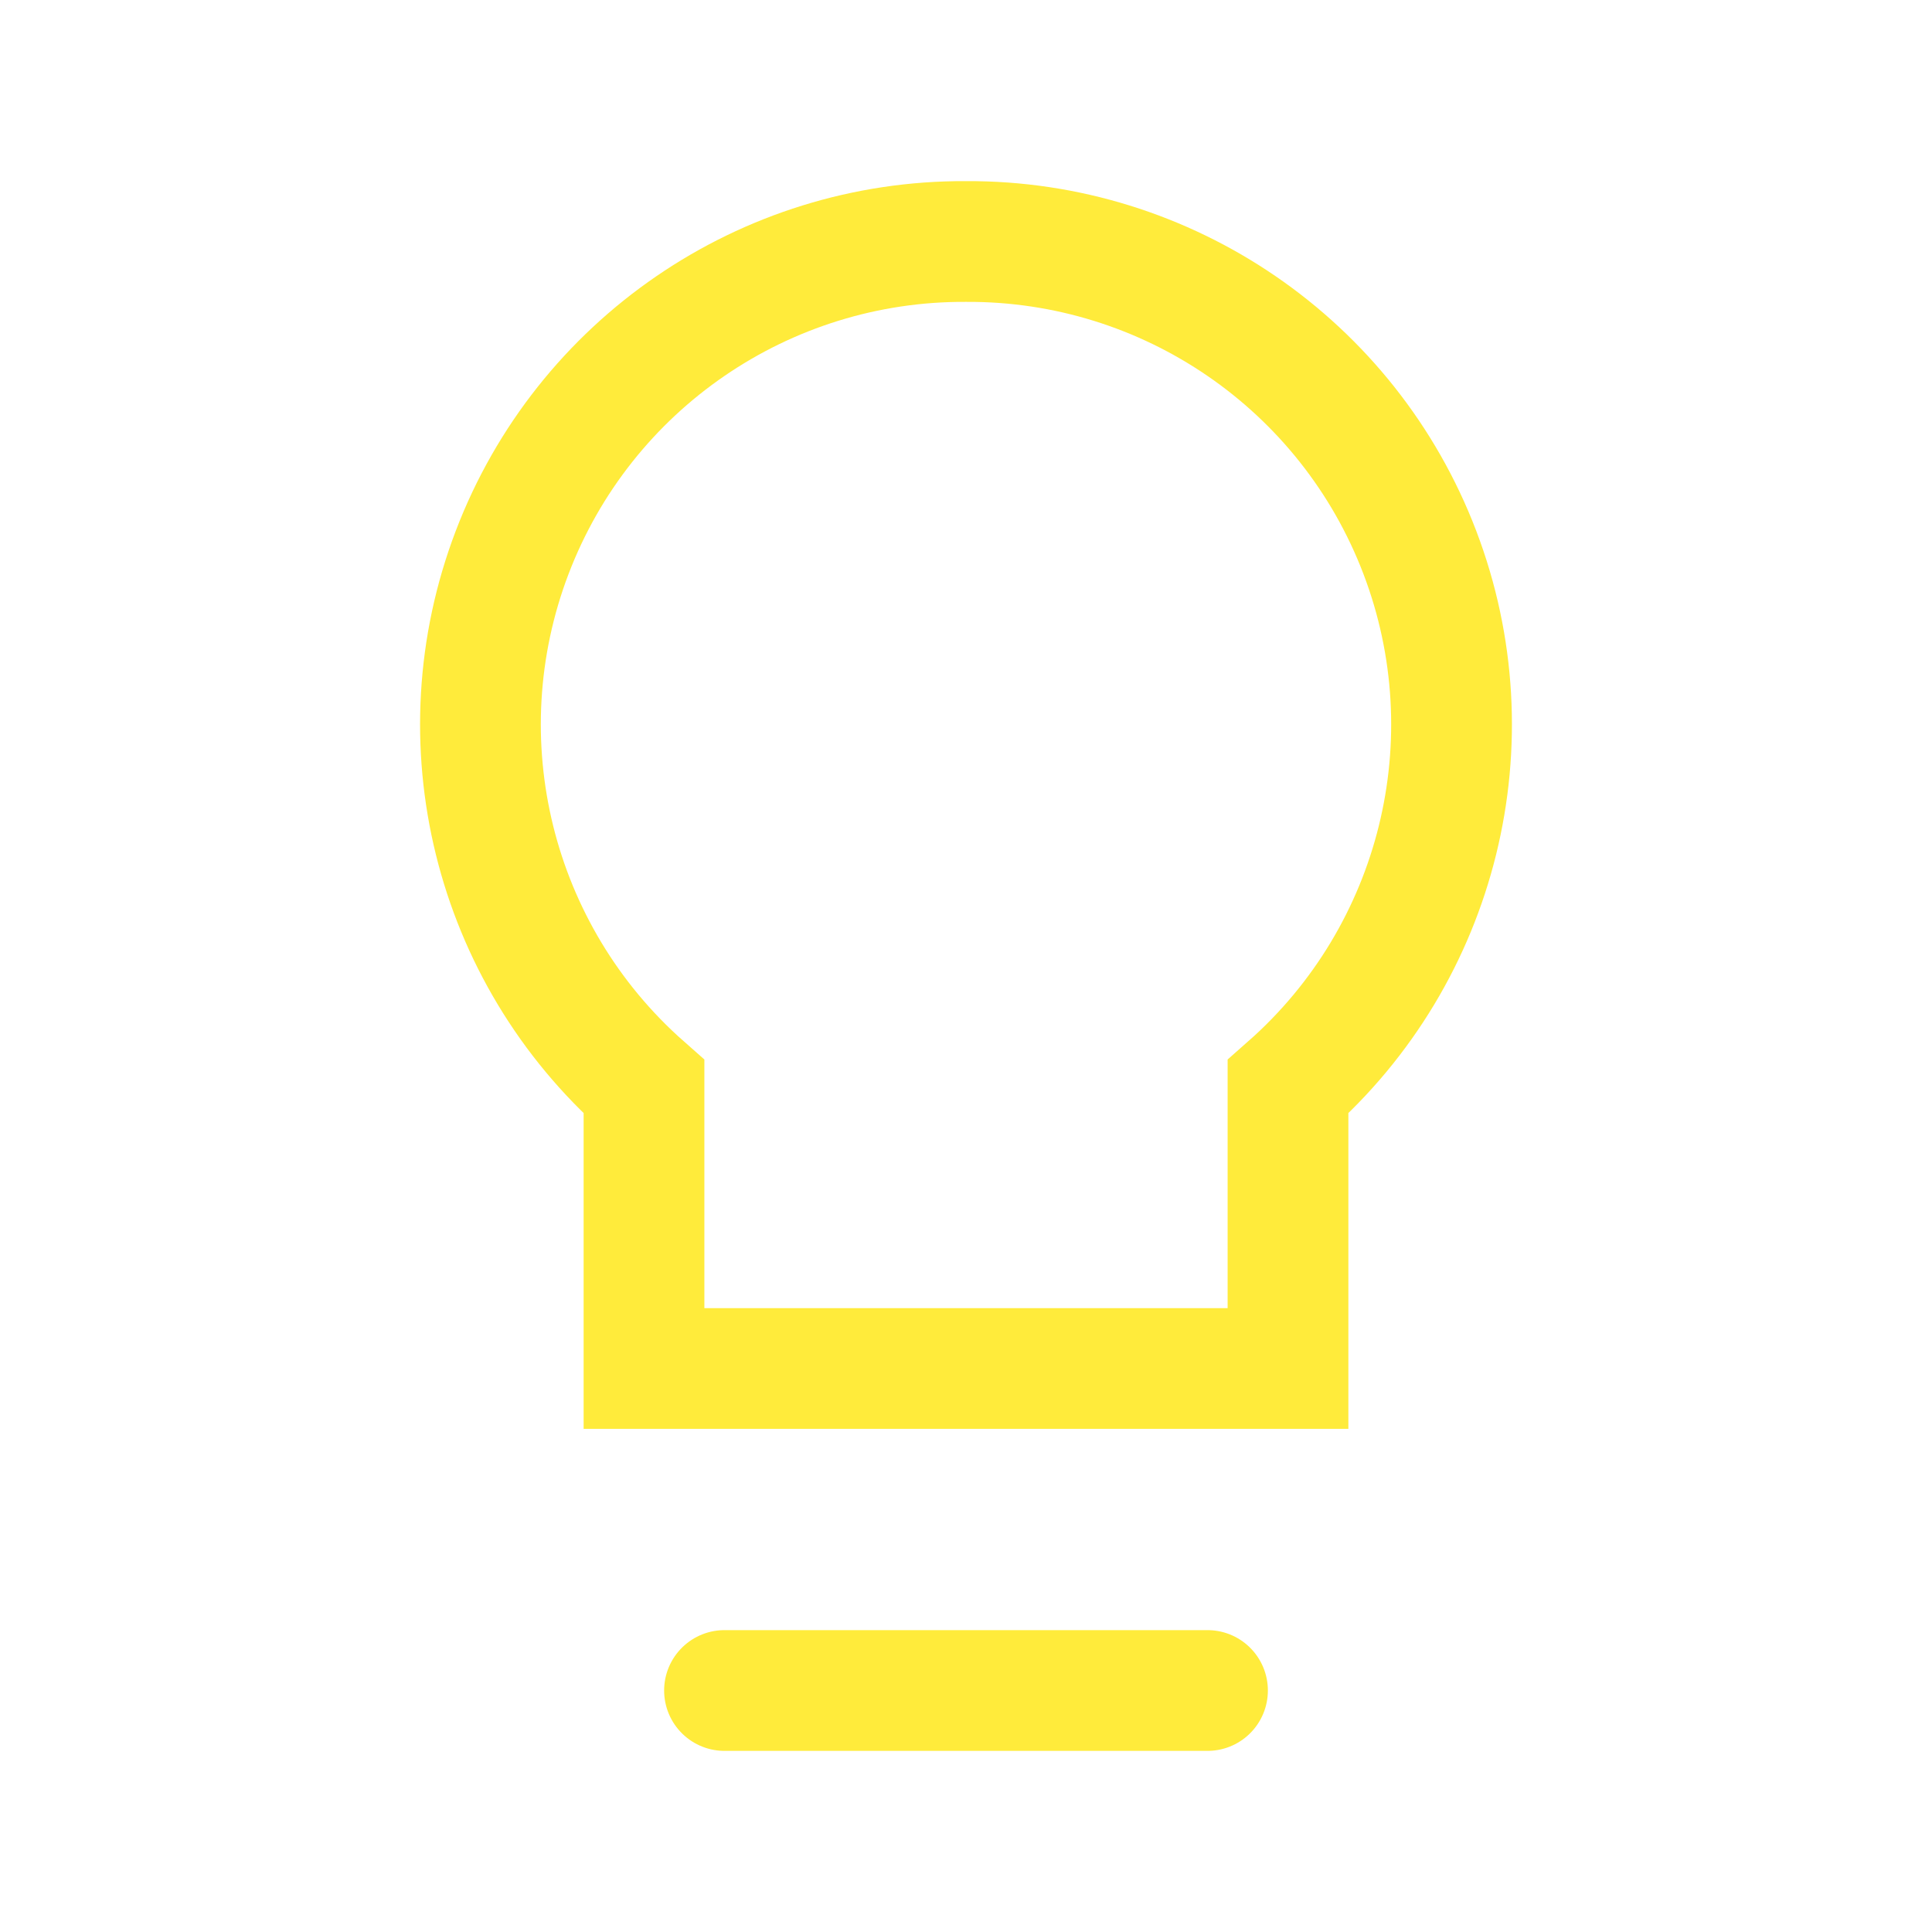
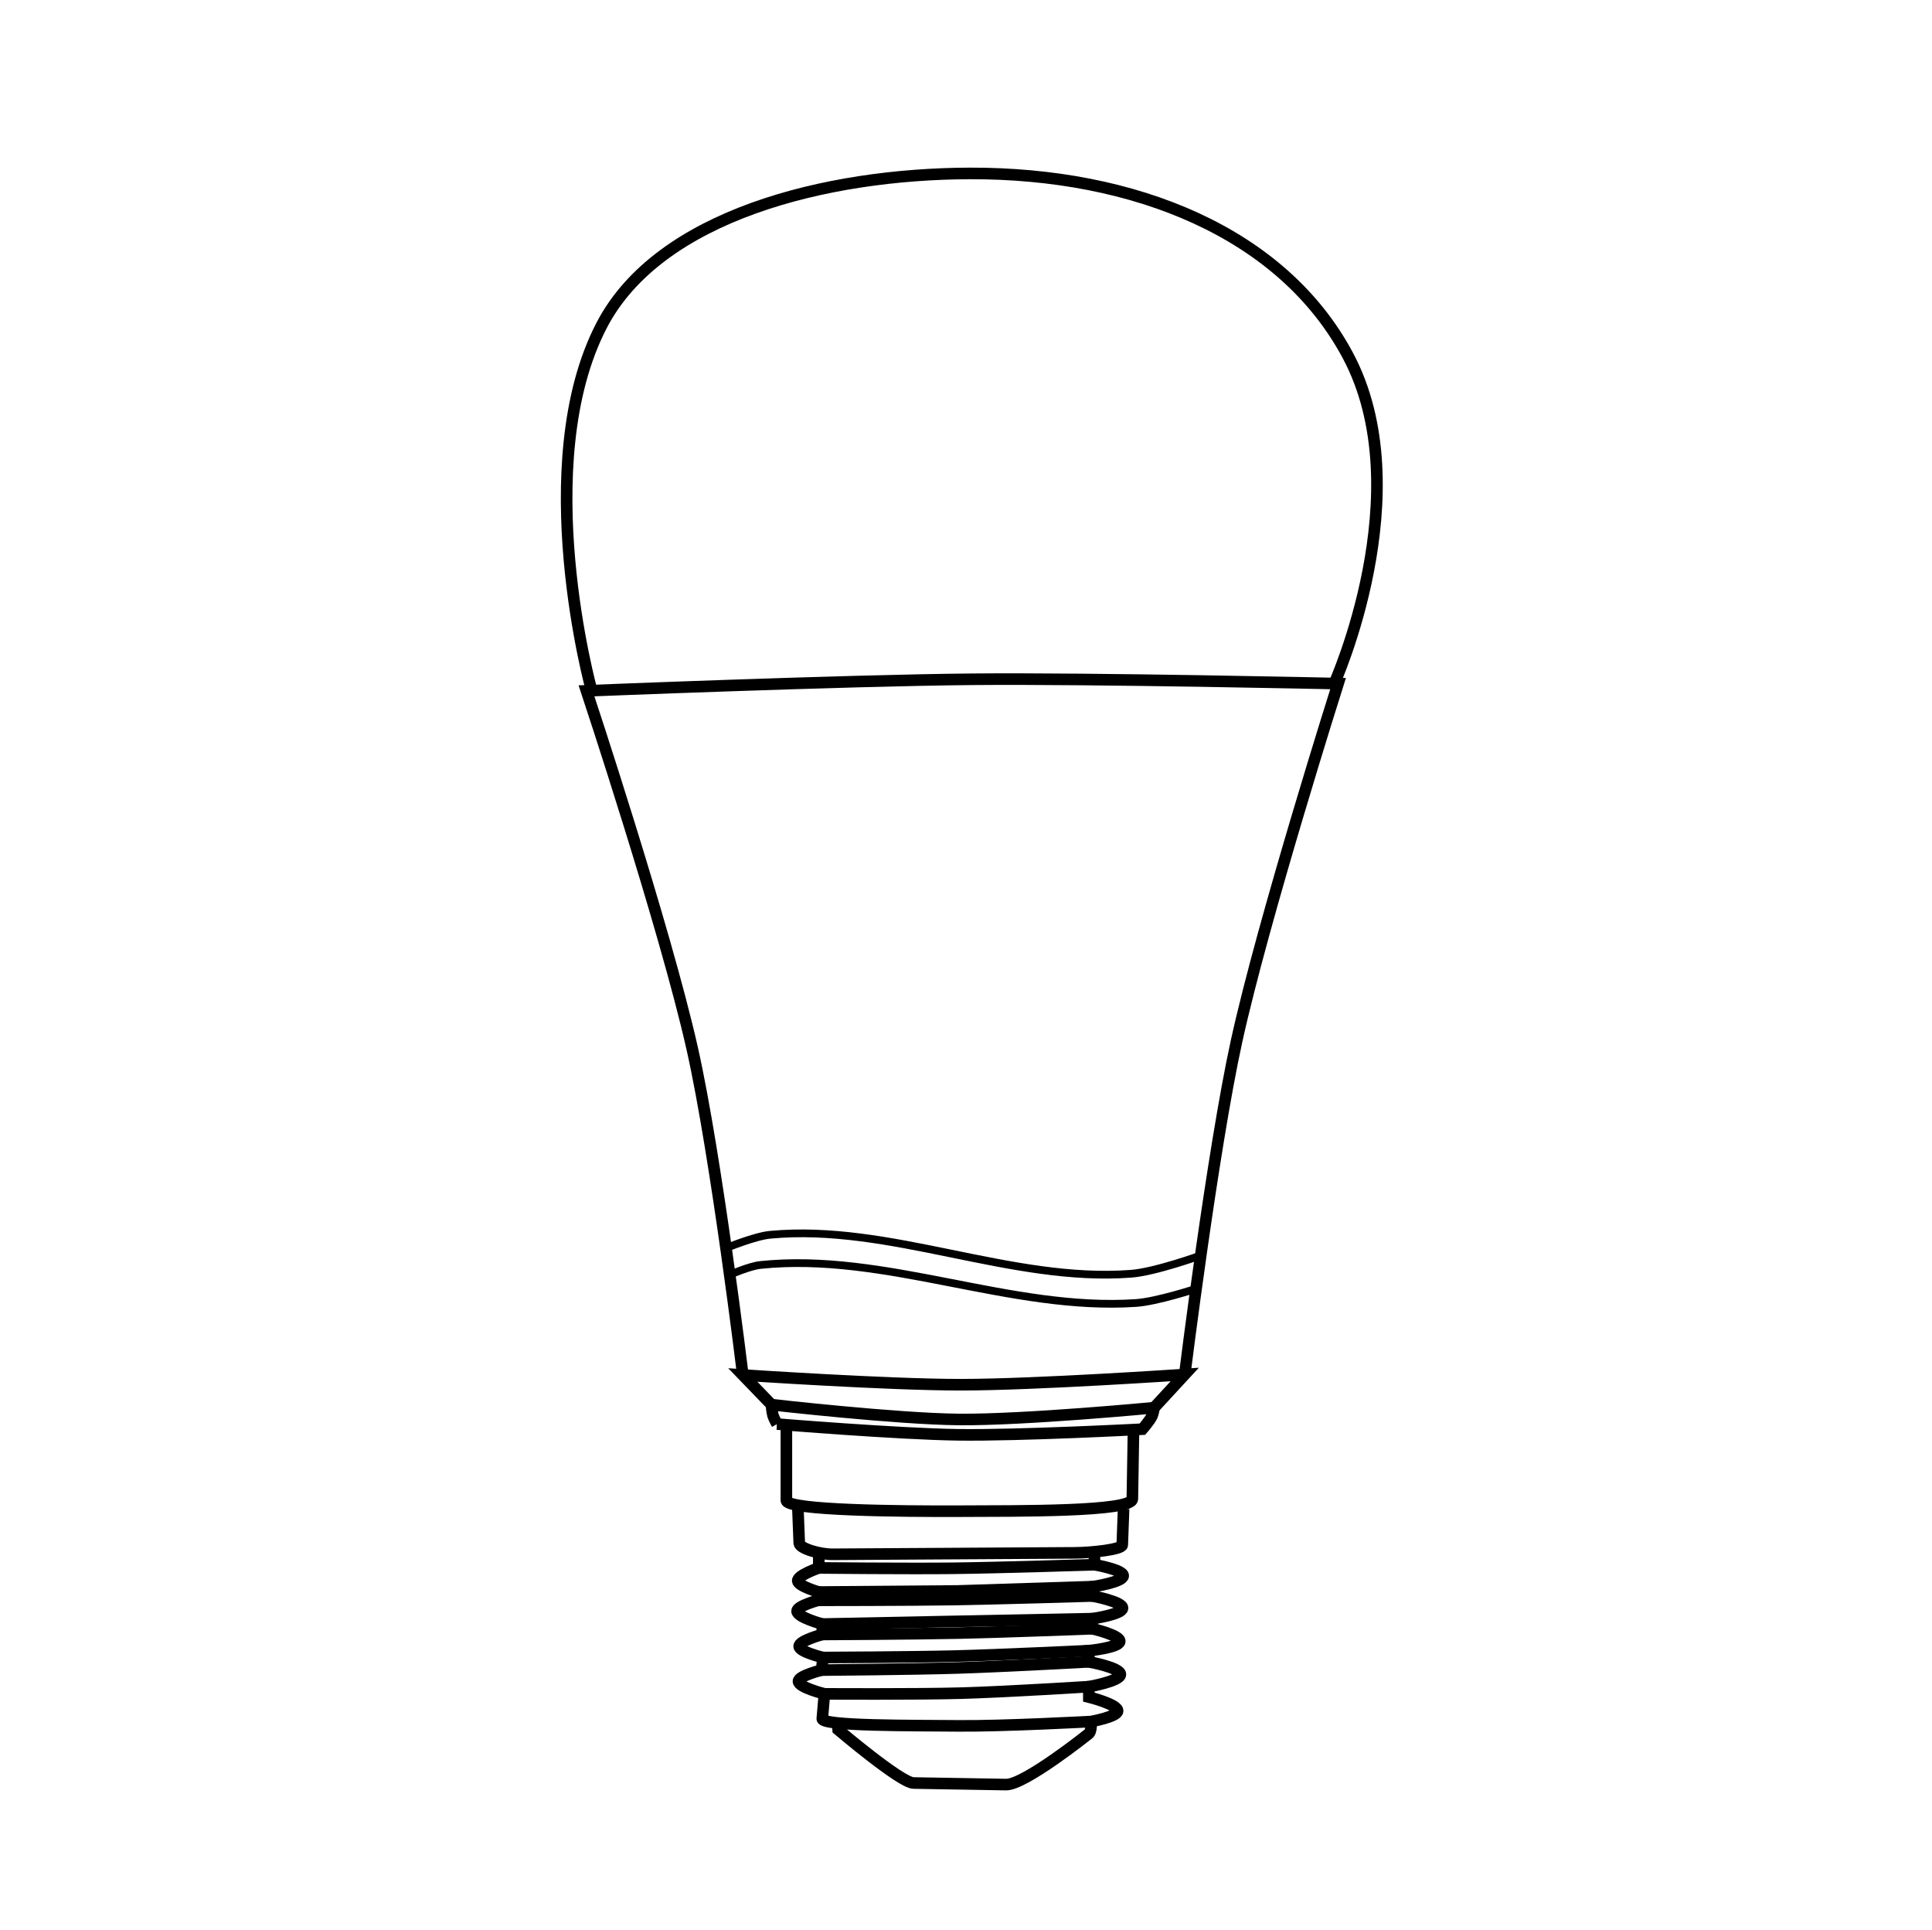
- <svg xmlns="http://www.w3.org/2000/svg" viewBox="0 0 24 24" fill="none" style="color: #FFEB3B">
-   <path d="M9 21h6M10 17h4M12 3a6 6 0 0 0-4 10.5V17h8v-3.5A6 6 0 0 0 12 3z" fill="none" stroke="currentColor" stroke-width="1.5" stroke-linecap="round" />
+ <svg xmlns="http://www.w3.org/2000/svg" xml:space="preserve" style="enable-background:new 0 0 667 666;" viewBox="0 0 667 666" y="0px" x="0px" id="Layer_1" version="1.1">
+   <defs id="defs317">
+     <marker style="overflow:visible" id="Arrow1Send" refX="0" refY="0" orient="auto">
+       <path transform="matrix(-0.2,0,0,-0.2,-1.2,0)" style="fill:#000000;fill-opacity:1;fill-rule:evenodd;stroke:#000000;stroke-width:1pt;stroke-opacity:1" d="M 0,0 5,-5 -12.5,0 5,5 Z" id="path4714" />
+     </marker>
+     <clipPath id="clipPath69-0">
+       <path d="m 409.441,126.252 v -43.63 h 147.796 v 43.63" id="path71-2" />
+     </clipPath>
+     <clipPath id="clipPath101-1">
+       <path d="m 409.441,126.252 v -43.63 h 147.796 v 43.63" id="path103-6" />
+     </clipPath>
+     <clipPath id="clipPath69">
+       <path d="m 409.441,126.252 v -43.63 h 147.796 v 43.63" id="path71" />
+     </clipPath>
+     <clipPath id="clipPath101">
+       <path d="m 409.441,126.252 v -43.63 h 147.796 v 43.63" id="path103" />
+     </clipPath>
+   </defs>
+   <style id="style2" type="text/css">
+ 	.st0{fill:none;stroke:#000000;stroke-width:2;stroke-linecap:round;stroke-linejoin:round;stroke-miterlimit:10;}
+ </style>
+   <path id="path883" d="m 271.489,491.791 v 26.112 c 0,3.494 39.98,3.822 60.118,3.73 19.902,-0.091 59.246,0.234 59.322,-4.228 l 0.398,-23.625" style="fill:none;stroke:#000000;stroke-width:4;stroke-linecap:butt;stroke-linejoin:miter;stroke-miterlimit:4;stroke-dasharray:none;stroke-opacity:1" />
+   <path id="path885" d="m 275.471,520.836 0.462,11.82 c 0.071,1.818 7.016,3.884 11.544,3.857 83.575,-0.498 0,0 83.575,-0.498 5.72,-0.034 16.333,-1.153 16.392,-2.737 l 0.462,-12.443" style="fill:none;stroke:#000000;stroke-width:4;stroke-linecap:butt;stroke-linejoin:miter;stroke-miterlimit:4;stroke-dasharray:none;stroke-opacity:1" />
+   <path id="path887" d="m 282.677,536.5 v 4.719 c 0,0 -7.405,2.532 -7.265,4.471 0.129,1.785 7.265,3.85 7.265,3.85 l -0.242,2.856 c 0,0 -7.265,1.969 -7.265,3.726 3e-5,2.107 8.718,4.471 8.718,4.471 v 3.601 c 0,0 -8.078,2.167 -7.991,4.098 0.086,1.904 8.234,3.85 8.234,3.85 l -0.484,4.346 c 0,0 -7.985,1.976 -7.991,3.85 -0.007,2.108 8.96,4.346 8.96,4.346 0,0 0,0 -0.726,8.569 -0.22,2.592 31.24,2.325 46.98,2.484 15.284,0.154 45.769,-1.49 45.769,-1.49 0,0 8.993,-1.626 9.202,-3.601 0.248,-2.339 -9.929,-4.843 -9.929,-4.843 v -3.601 c 0,0 10.865,-1.888 10.897,-4.222 0.032,-2.36 -10.897,-4.346 -10.897,-4.346 v -3.85 c 0,0 10.189,-1.023 10.655,-3.105 0.489,-2.183 -9.444,-4.471 -9.444,-4.471 v -3.477 c 0,0 10.255,-1.456 10.413,-3.601 0.167,-2.268 -10.413,-4.222 -10.413,-4.222 l 0.242,-3.229 c 0,0 10.332,-1.556 10.413,-3.726 0.079,-2.127 -9.929,-3.85 -9.929,-3.85 v -4.098" style="fill:none;stroke:#000000;stroke-width:4;stroke-linecap:butt;stroke-linejoin:miter;stroke-miterlimit:4;stroke-dasharray:none;stroke-opacity:1" />
+   <path id="path889" d="m 282.677,541.219 c 0,0 30.839,0.299 46.253,0.124 16.322,-0.185 48.917,-1.242 48.917,-1.242" style="fill:none;stroke:#000000;stroke-width:4;stroke-linecap:butt;stroke-linejoin:miter;stroke-miterlimit:4;stroke-dasharray:none;stroke-opacity:1" />
+   <path id="path891" d="m 282.677,549.539 47.948,-0.373 46.737,-1.49" style="fill:none;stroke:#000000;stroke-width:4;stroke-linecap:butt;stroke-linejoin:miter;stroke-miterlimit:4;stroke-dasharray:none;stroke-opacity:1" />
+   <path id="path893" d="m 282.435,552.396 c 0,0 30.68,-0.012 46.011,-0.248 16.238,-0.251 48.675,-1.242 48.675,-1.242" style="fill:none;stroke:#000000;stroke-width:4;stroke-linecap:butt;stroke-linejoin:miter;stroke-miterlimit:4;stroke-dasharray:none;stroke-opacity:1" />
+   <path id="path895" d="m 283.888,560.592 c 0,0 28.736,-0.582 43.105,-0.869 16.709,-0.334 50.128,-0.993 50.128,-0.993" style="fill:none;stroke:#000000;stroke-width:4;stroke-linecap:butt;stroke-linejoin:miter;stroke-miterlimit:4;stroke-dasharray:none;stroke-opacity:1" />
+   <path id="path897" d="m 283.888,564.193 c 0,0 31.653,-0.157 47.464,-0.497 15.274,-0.328 45.769,-1.49 45.769,-1.49" style="fill:none;stroke:#000000;stroke-width:4;stroke-linecap:butt;stroke-linejoin:miter;stroke-miterlimit:4;stroke-dasharray:none;stroke-opacity:1" />
+   <path id="path899" d="m 284.13,572.141 c 0,0 30.366,-0.109 45.527,-0.497 15.446,-0.395 46.253,-1.863 46.253,-1.863" style="fill:none;stroke:#000000;stroke-width:4;stroke-linecap:butt;stroke-linejoin:miter;stroke-miterlimit:4;stroke-dasharray:none;stroke-opacity:1" />
+   <path id="path901" d="m 283.645,576.487 c 0,0 31.503,-0.253 47.222,-0.745 15.049,-0.471 45.042,-2.111 45.042,-2.111" style="fill:none;stroke:#000000;stroke-width:4;stroke-linecap:butt;stroke-linejoin:miter;stroke-miterlimit:4;stroke-dasharray:none;stroke-opacity:1" />
+   <path id="path903" d="m 284.614,584.684 c 0,0 31.665,0.195 47.464,-0.248 14.661,-0.411 43.831,-2.235 43.831,-2.235" style="fill:none;stroke:#000000;stroke-width:4;stroke-linecap:butt;stroke-linejoin:miter;stroke-miterlimit:4;stroke-dasharray:none;stroke-opacity:1" />
+   <path id="path907" d="m 289.215,594.971 0.142,2.064 c 0,0 21.587,18.351 26.012,18.427 31.966,0.544 0,0 31.966,0.544 6.406,0.109 28.333,-17.408 28.333,-17.408 1.374,-0.844 0.969,-4.352 0.969,-4.352" style="fill:none;stroke:#000000;stroke-width:4;stroke-linecap:butt;stroke-linejoin:miter;stroke-miterlimit:4;stroke-dasharray:none;stroke-opacity:1" />
+   <path id="path911" d="m 252.012,439.989 c 0,0 6.822,-2.961 10.464,-3.341 43.225,-4.518 86.355,16.022 129.718,13.122 7.194,-0.481 21.04,-5.024 21.04,-5.024" style="fill:none;stroke:#000000;stroke-width:2.667;stroke-linecap:butt;stroke-linejoin:miter;stroke-miterlimit:4;stroke-dasharray:none;stroke-opacity:1" />
+   <path id="path913" d="m 414.814,433.264 c 0,0 -15.962,5.783 -24.322,6.412 -41.661,3.134 -83.013,-17.339 -124.611,-13.459 -5.282,0.493 -15.233,4.606 -15.233,4.606" style="fill:none;stroke:#000000;stroke-width:2.667;stroke-linecap:butt;stroke-linejoin:miter;stroke-miterlimit:4;stroke-dasharray:none;stroke-opacity:1" />
+   <path id="path876" d="m 268.27,491.563 c 0,0 41.473,3.402 62.261,3.704 21.29,0.309 63.849,-1.94 63.849,-1.94 0,0 2.548,-2.871 3.351,-4.586 0.411,-0.878 0.706,-2.822 0.706,-2.822 0,0 -44.878,4.267 -67.376,4.057 -21.643,-0.203 -64.73,-5.115 -64.73,-5.115 0,0 0.171,2.509 0.529,3.704 0.317,1.058 1.411,2.998 1.411,2.998 z" style="fill:none;stroke:#000000;stroke-width:4;stroke-linecap:butt;stroke-linejoin:miter;stroke-opacity:1;stroke-miterlimit:4;stroke-dasharray:none" />
+   <path id="path878" d="m 266.329,484.861 -9.877,-10.23 c 0,0 50.184,3.366 75.313,3.351 25.778,-0.015 77.253,-3.528 77.253,-3.528 l -10.583,11.465" style="fill:none;stroke:#000000;stroke-width:4;stroke-linecap:butt;stroke-linejoin:miter;stroke-opacity:1;stroke-miterlimit:4;stroke-dasharray:none" />
+   <path id="path880" d="m 256.452,474.631 c 0,0 -9.124,-75.45 -17.421,-112.468 -9.403,-41.955 -36.55,-123.701 -36.55,-123.701 0,0 88.821,-3.591 133.258,-3.993 42.073,-0.381 126.214,1.497 126.214,1.497 0,0 -25.918,81.709 -35.066,123.521 -8.289,37.887 -17.869,114.968 -17.869,114.968" style="fill:none;stroke:#000000;stroke-width:4;stroke-linecap:butt;stroke-linejoin:miter;stroke-opacity:1;stroke-miterlimit:4;stroke-dasharray:none" />
+   <path id="path882" d="m 204.287,238.46 c 0,0 -21.652,-78.128 3.487,-126.281 19.796,-37.92 77.543,-52.161 126.968,-52.315 56.927,-0.177 108.004,20.452 130.618,62.9 25.059,47.036 -4.778,113.326 -4.778,113.326" style="fill:none;stroke:#000000;stroke-width:4;stroke-linecap:butt;stroke-linejoin:miter;stroke-opacity:1;stroke-miterlimit:4;stroke-dasharray:none" />
</svg>
